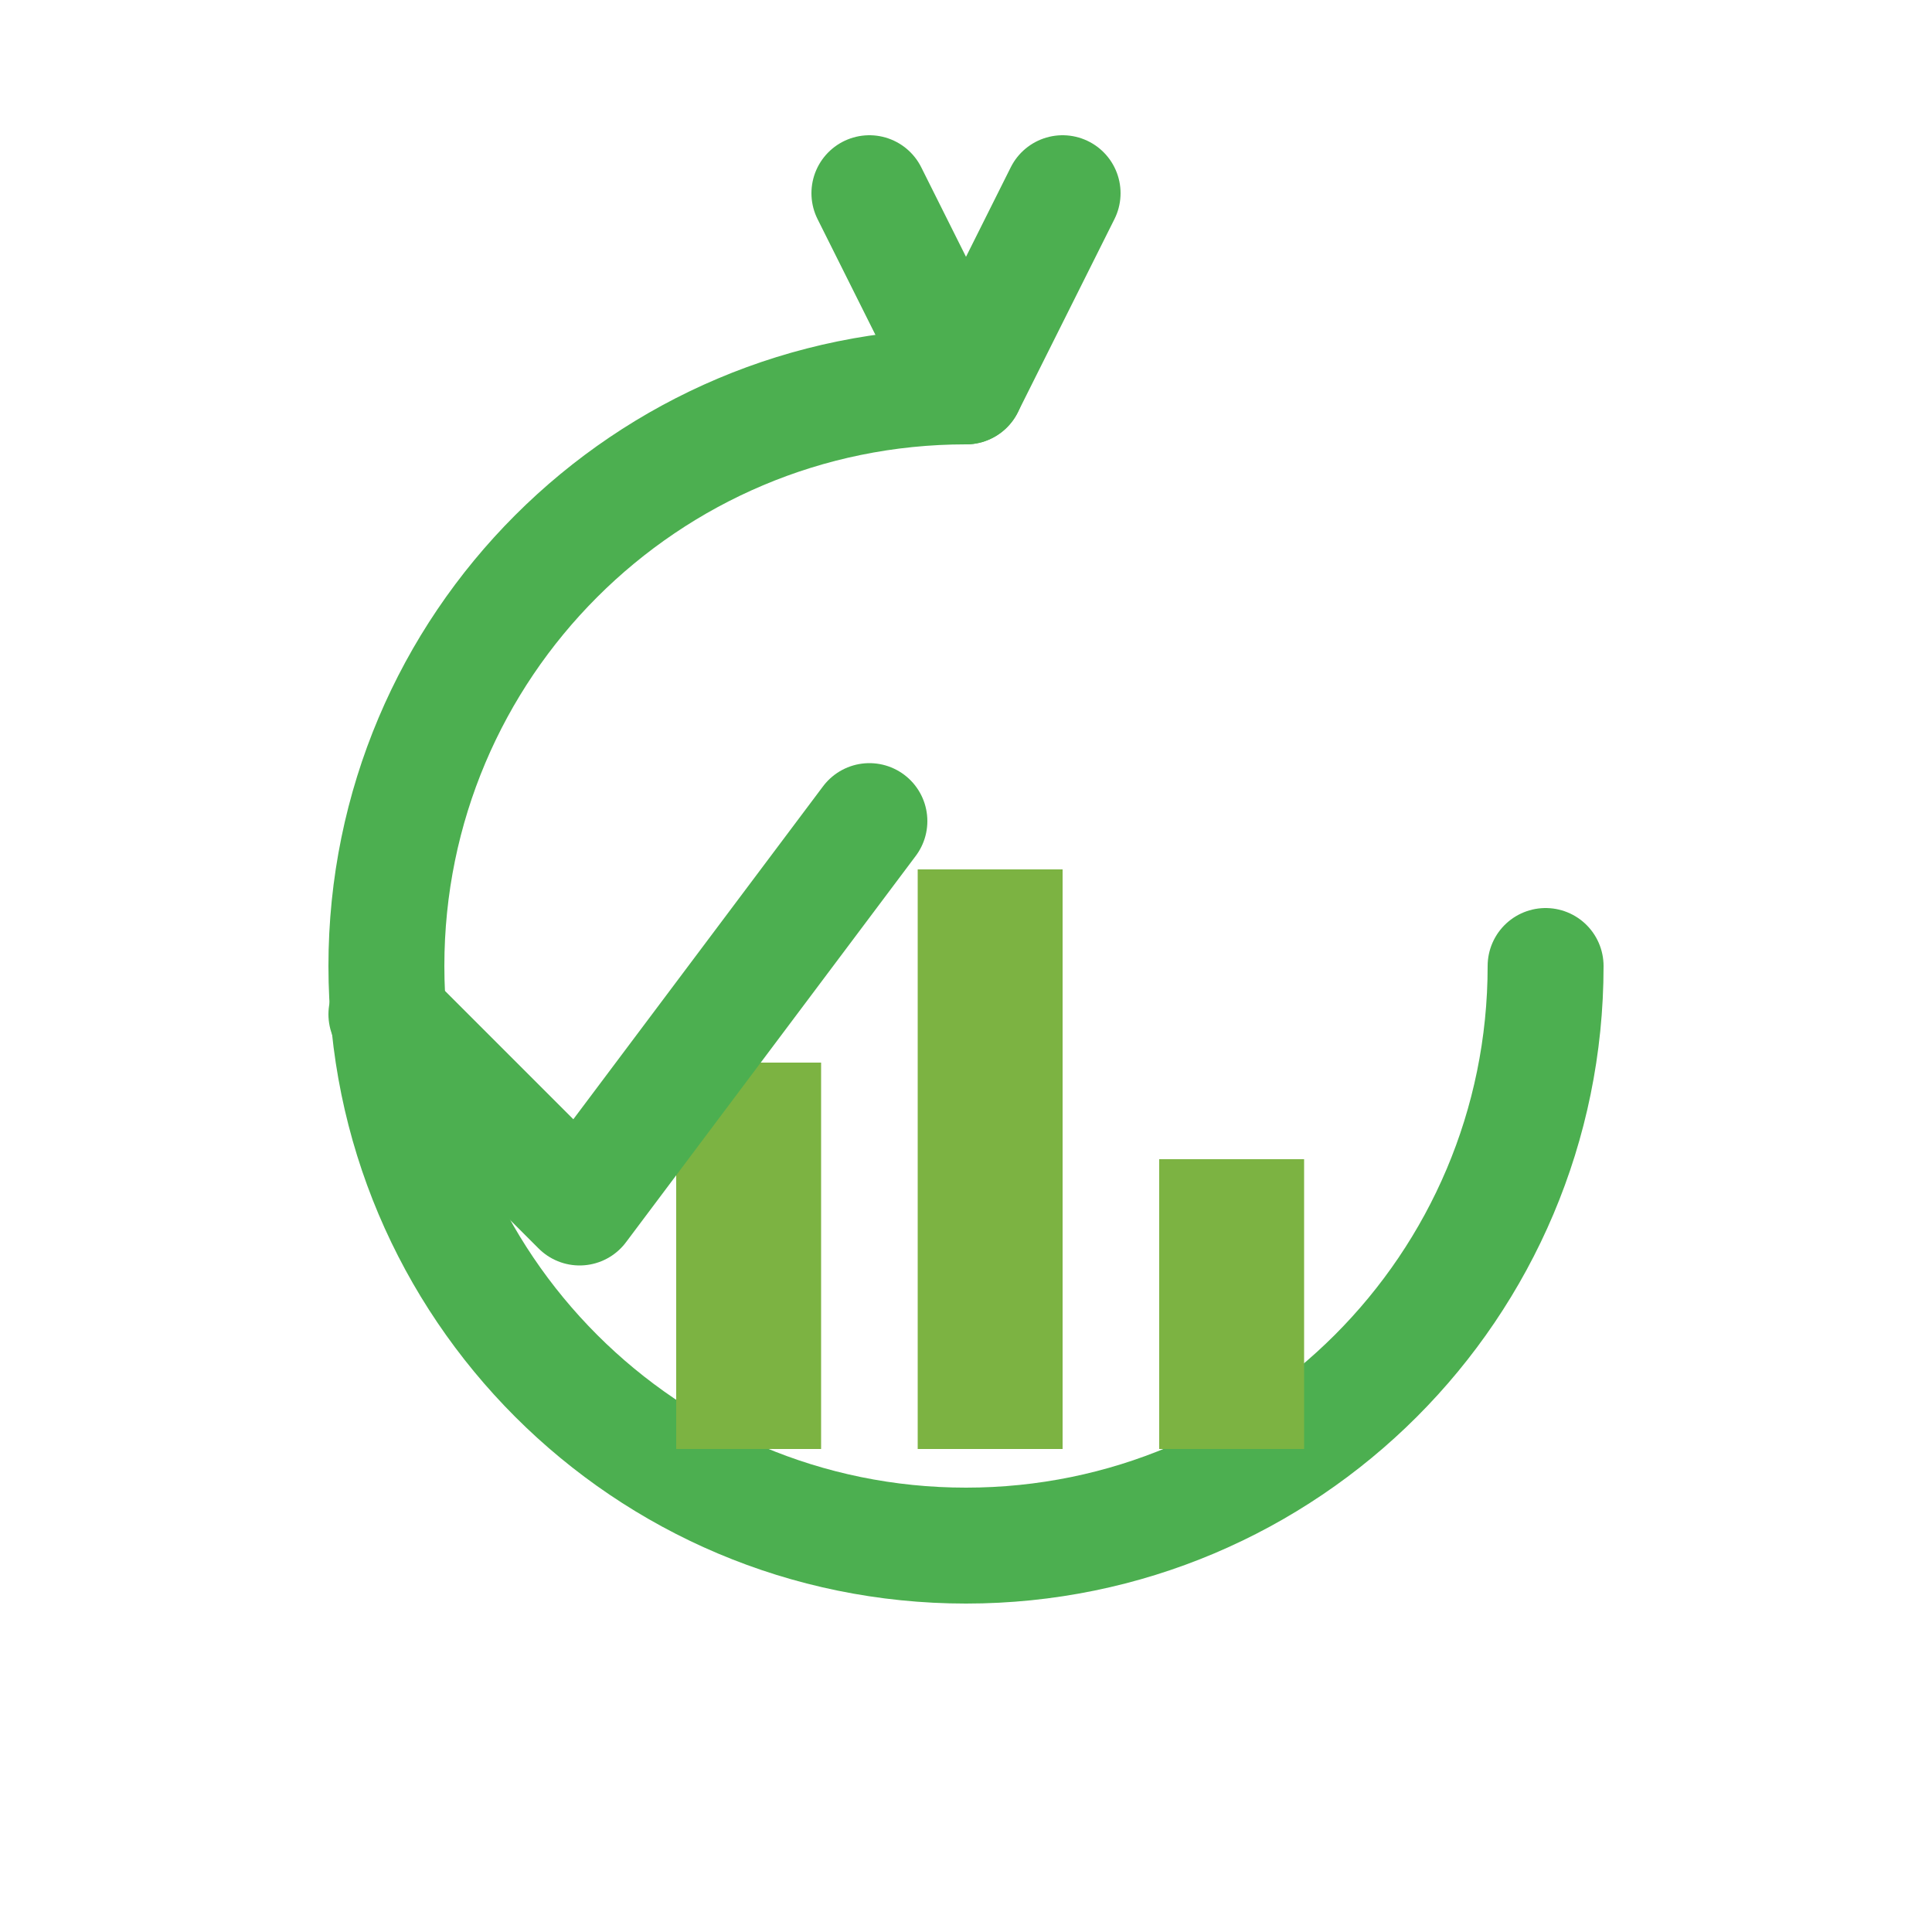
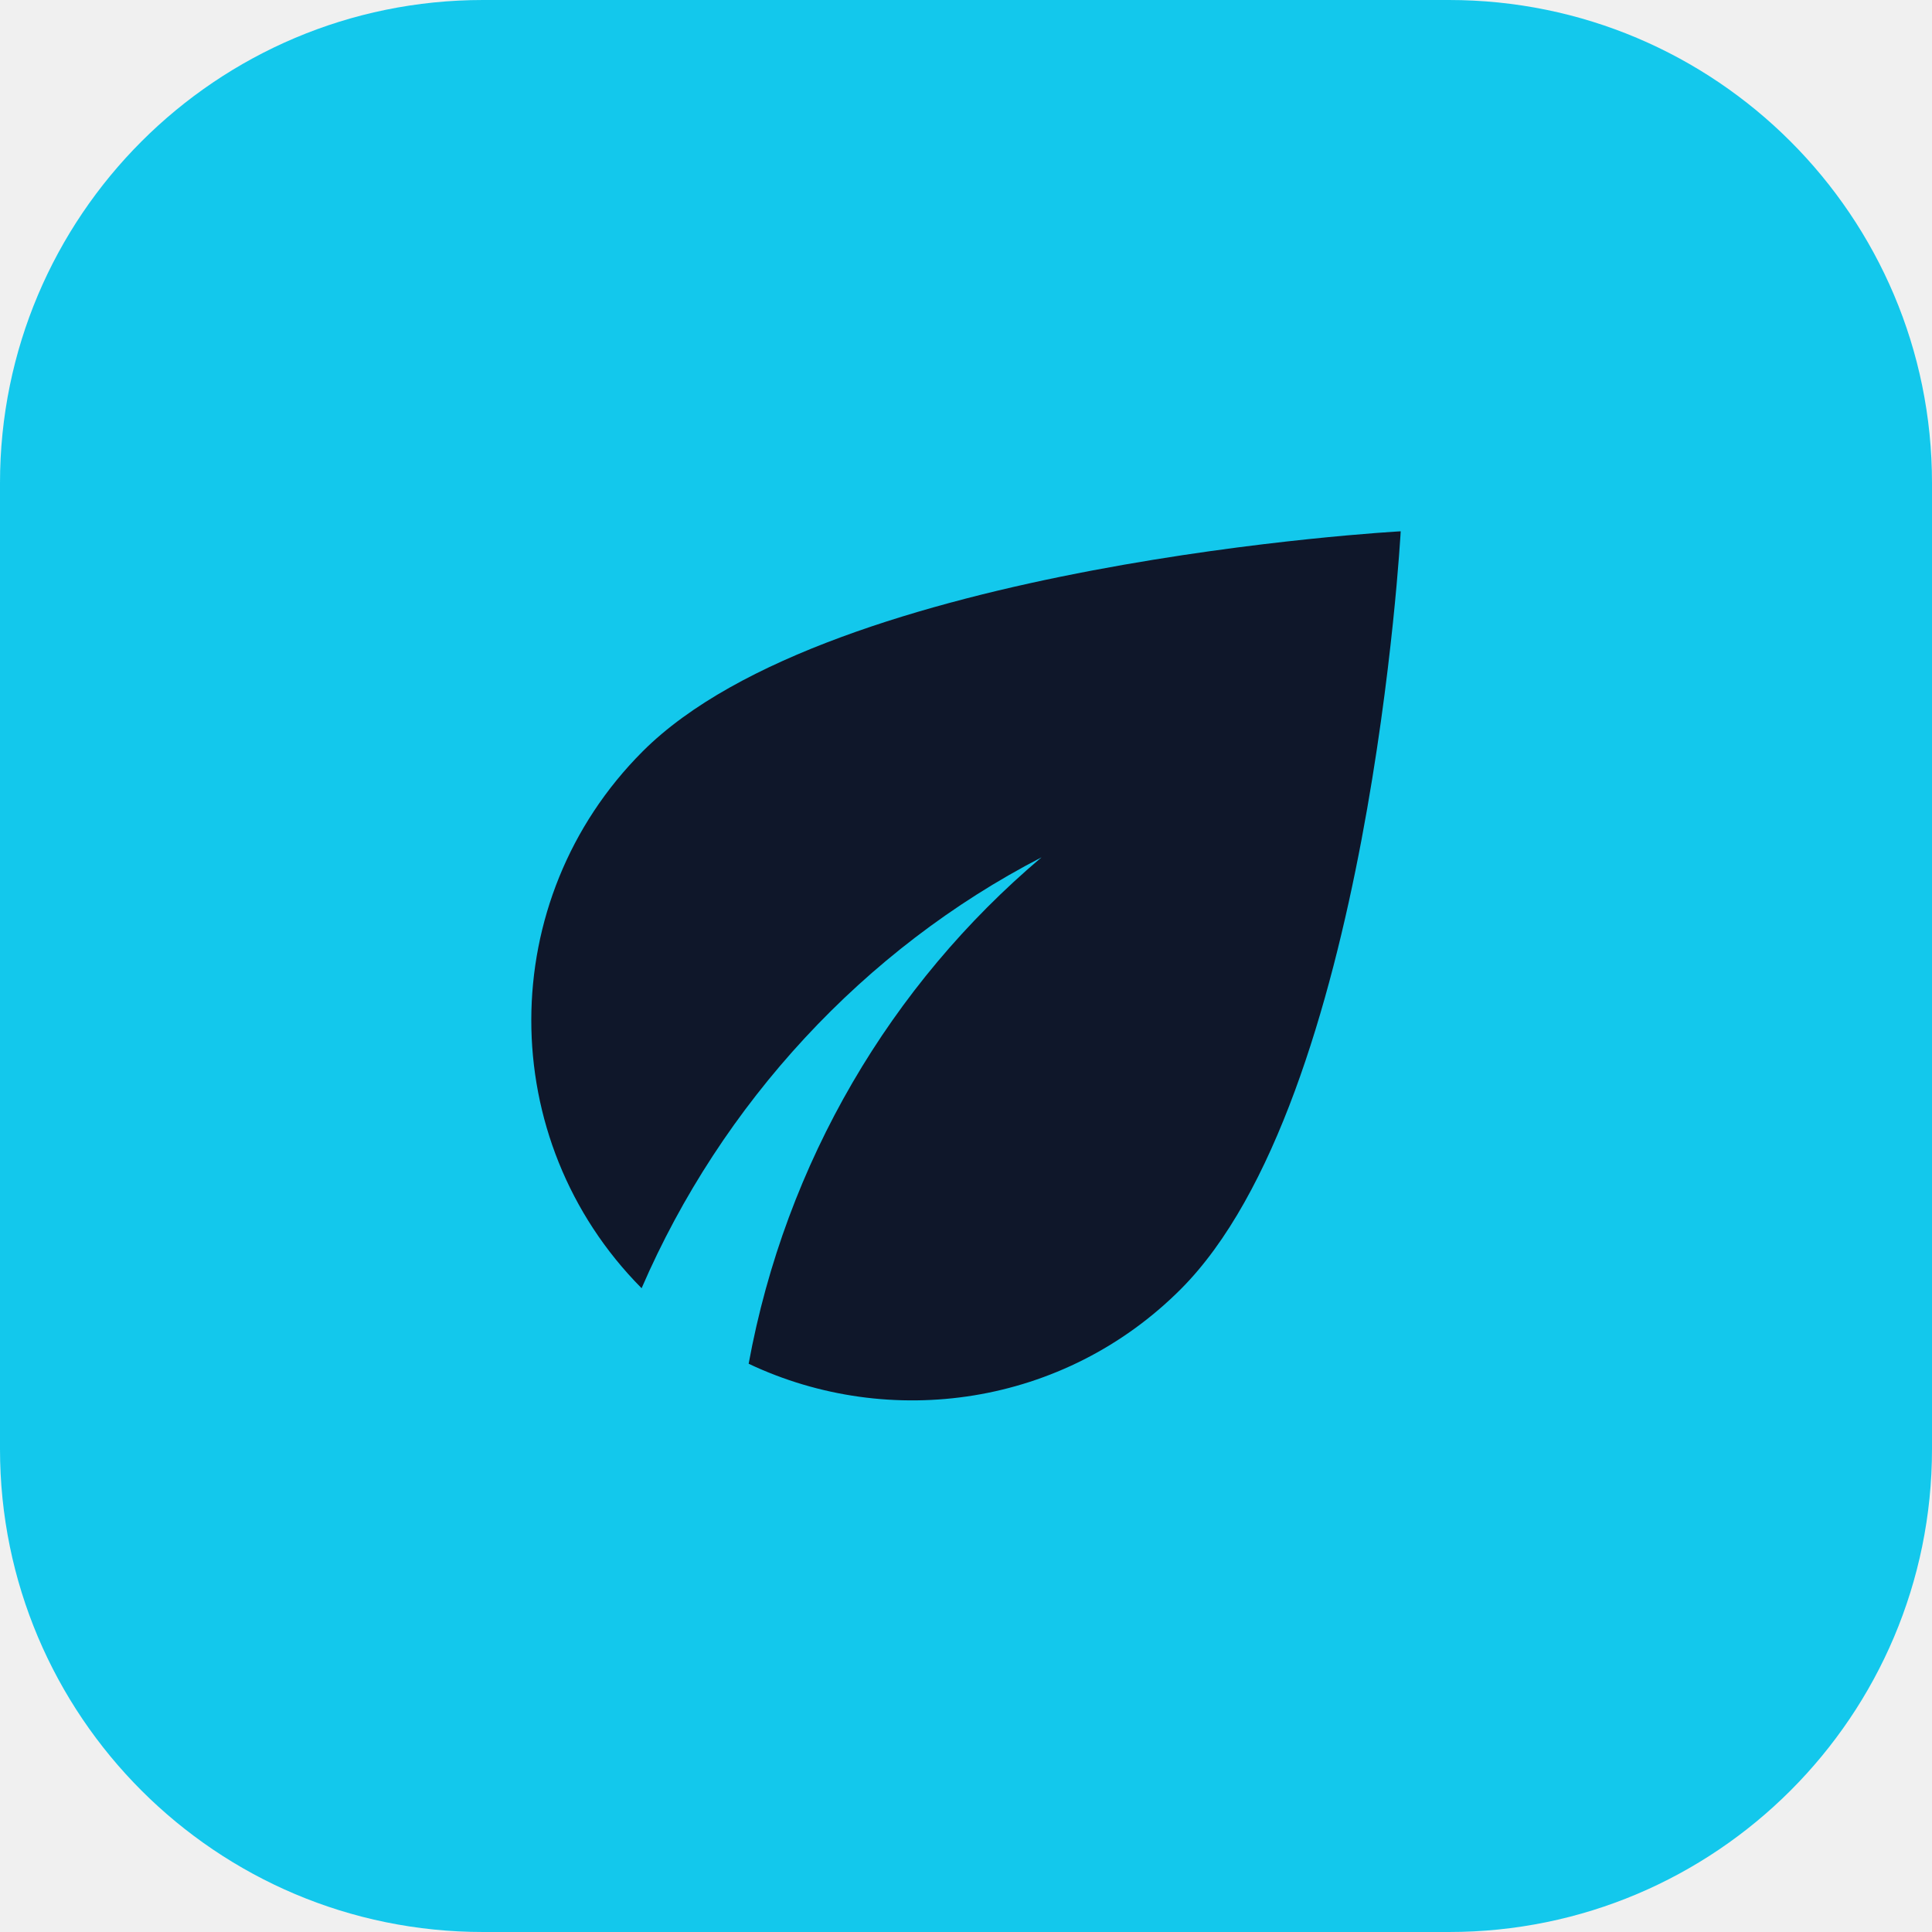
- <svg xmlns="http://www.w3.org/2000/svg" width="200" height="200" viewBox="0 0 200 200">
-   <rect x="0" y="0" width="200" height="200" fill="white" />
-   <path d="M 160 100 A 60 60 0 1 1 100 40" stroke="#4CAF50" stroke-width="12" fill="none" stroke-linecap="round" />
-   <path d="M 90 20 L 100 40 L 110 20" stroke="#4CAF50" stroke-width="12" fill="none" stroke-linecap="round" stroke-linejoin="round" />
-   <rect x="70" y="110" width="15" height="40" fill="#7CB342" />
-   <rect x="95" y="90" width="15" height="60" fill="#7CB342" />
-   <rect x="120" y="120" width="15" height="30" fill="#7CB342" />
-   <path d="M 40 105 L 60 125 L 90 85" stroke="#4CAF50" stroke-width="12" fill="none" stroke-linecap="round" stroke-linejoin="round" />
+ <svg xmlns="http://www.w3.org/2000/svg" width="128" height="128" viewBox="0 0 128 128" fill="none">
+   <rect x="0" y="0" width="128" height="128" rx="32" fill="#13c8ec" />
+   <g transform="translate(20.8 20.8) scale(3.6)">
+     <path d="M6.05 8.05c-2.73 2.73-2.73 7.15-.02 9.88 1.47-3.4 4.09-6.24 7.36-7.93-2.77 2.34-4.71 5.61-5.39 9.32 2.6 1.23 5.8.78 7.95-1.37C19.43 14.47 20 4 20 4S9.53 4.57 6.05 8.05z" fill="#0f172a" />
+   </g>
</svg>
